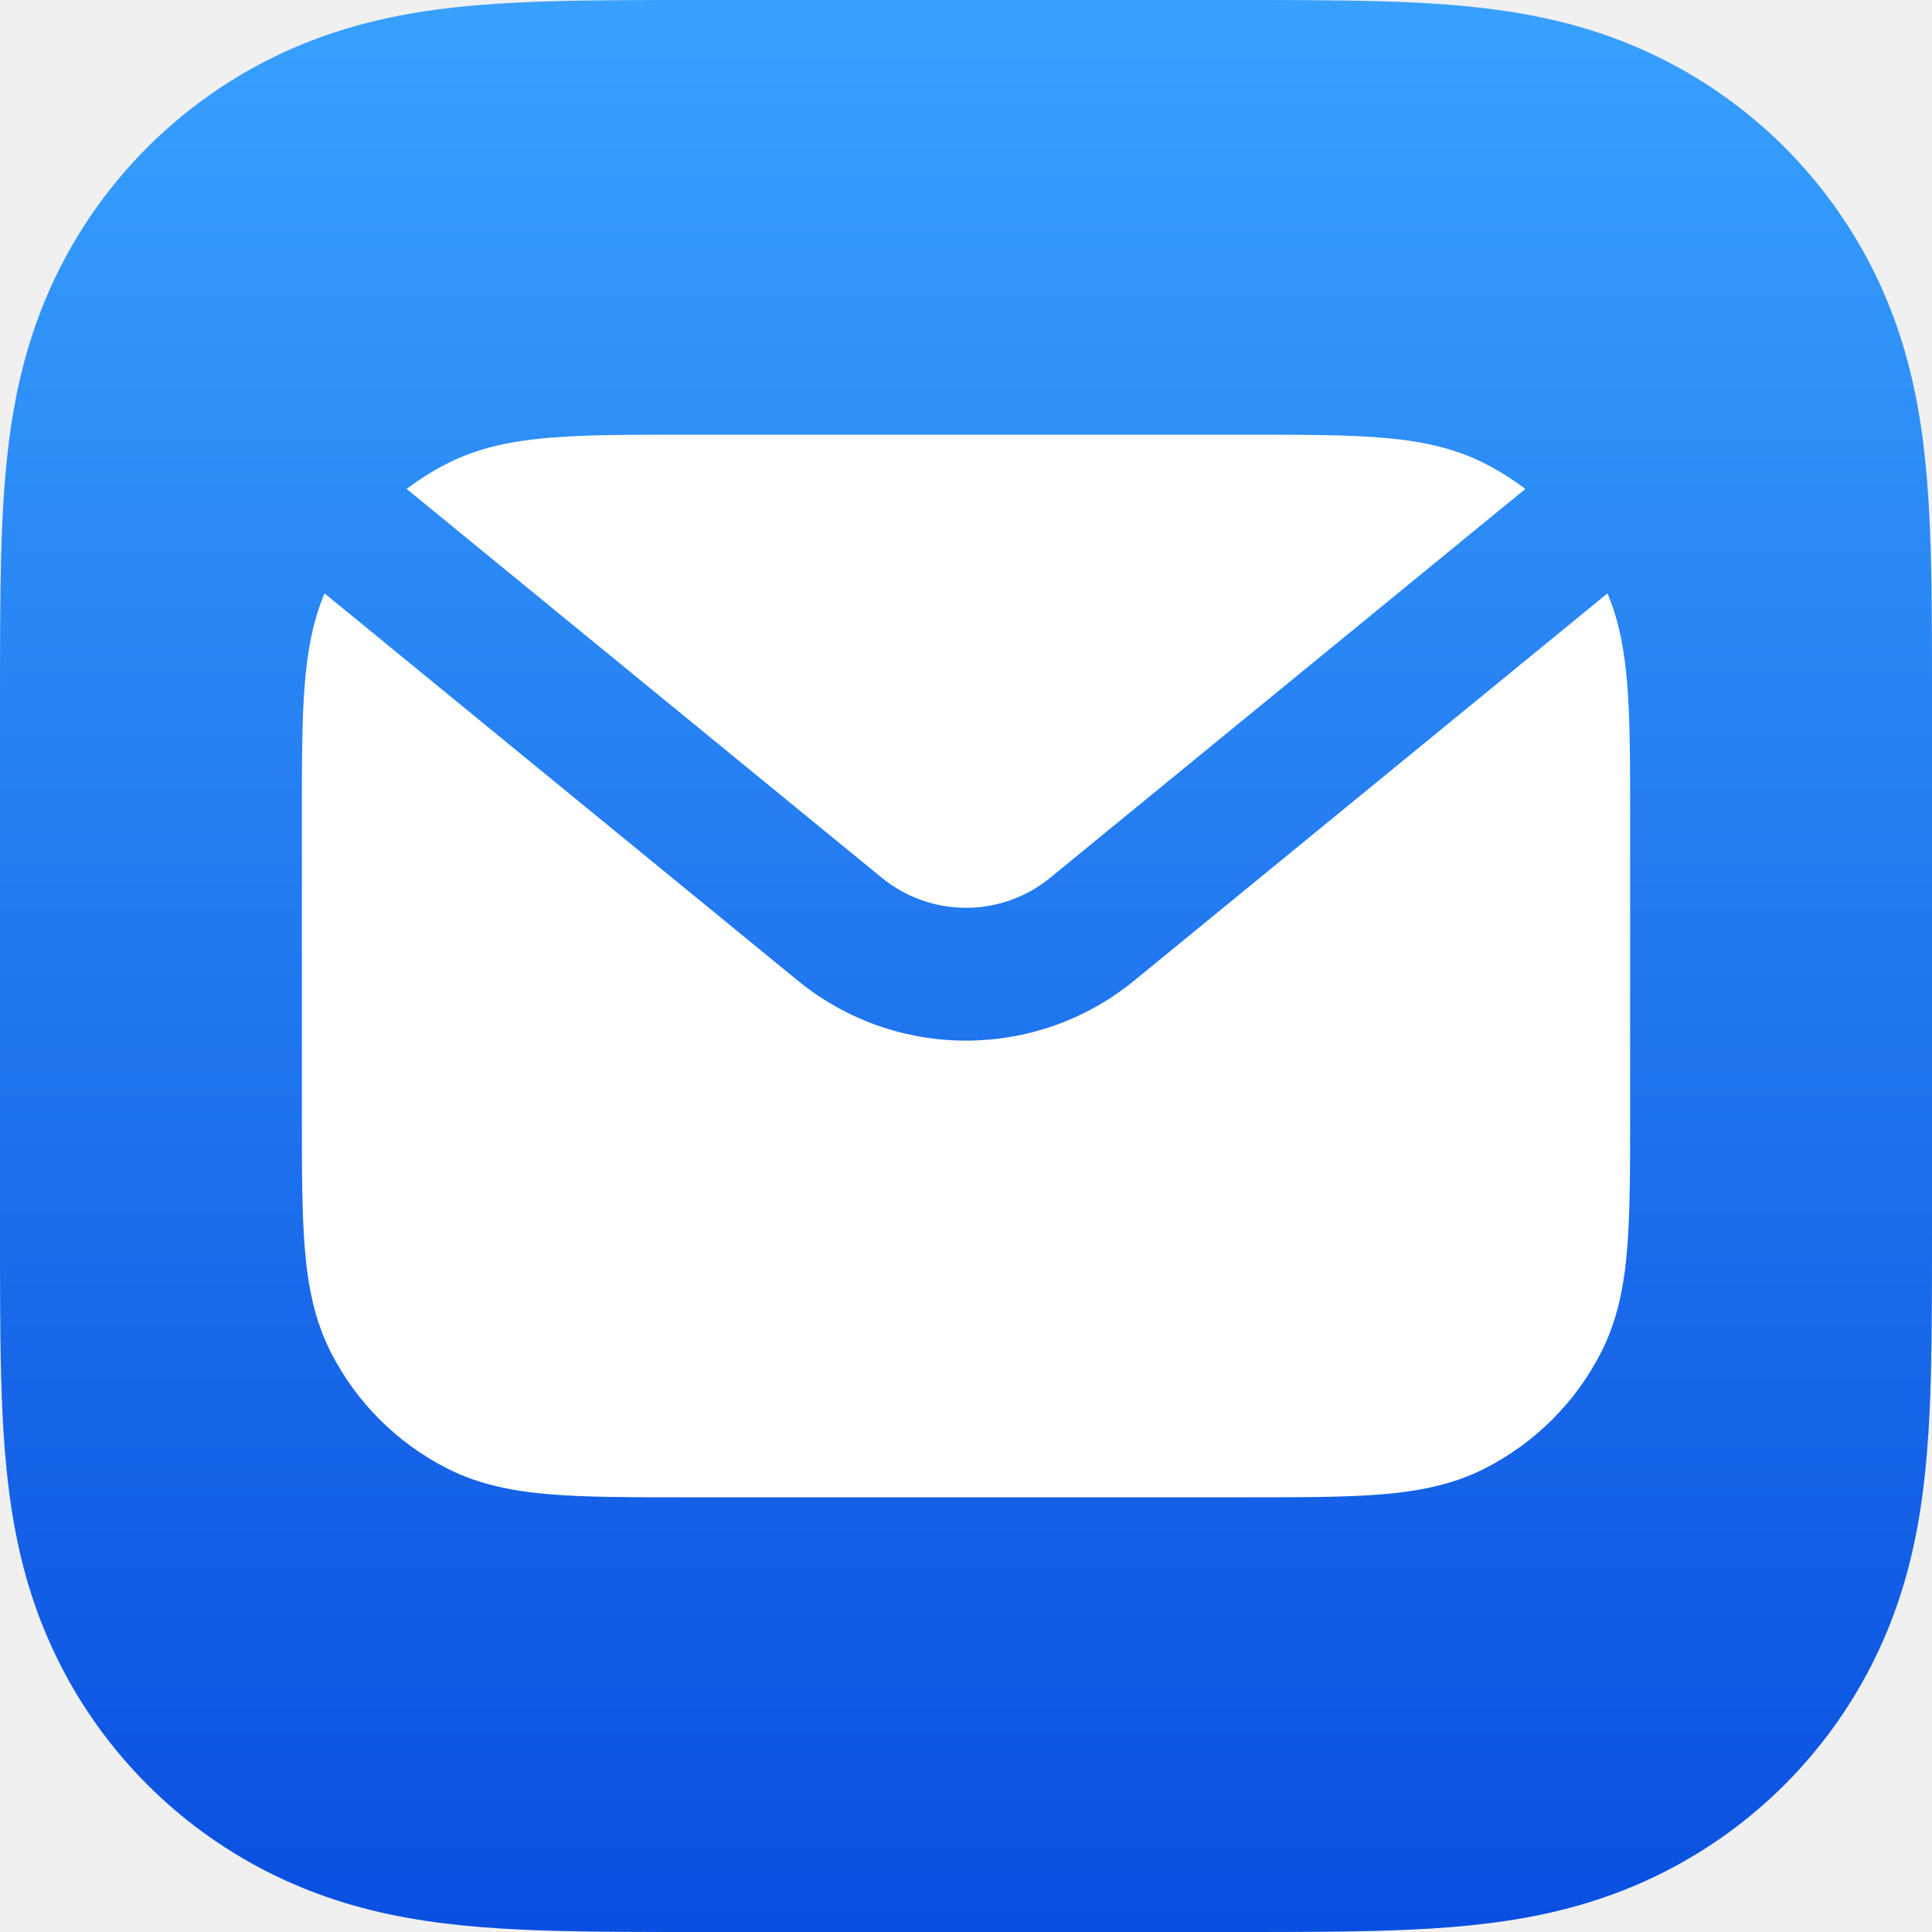
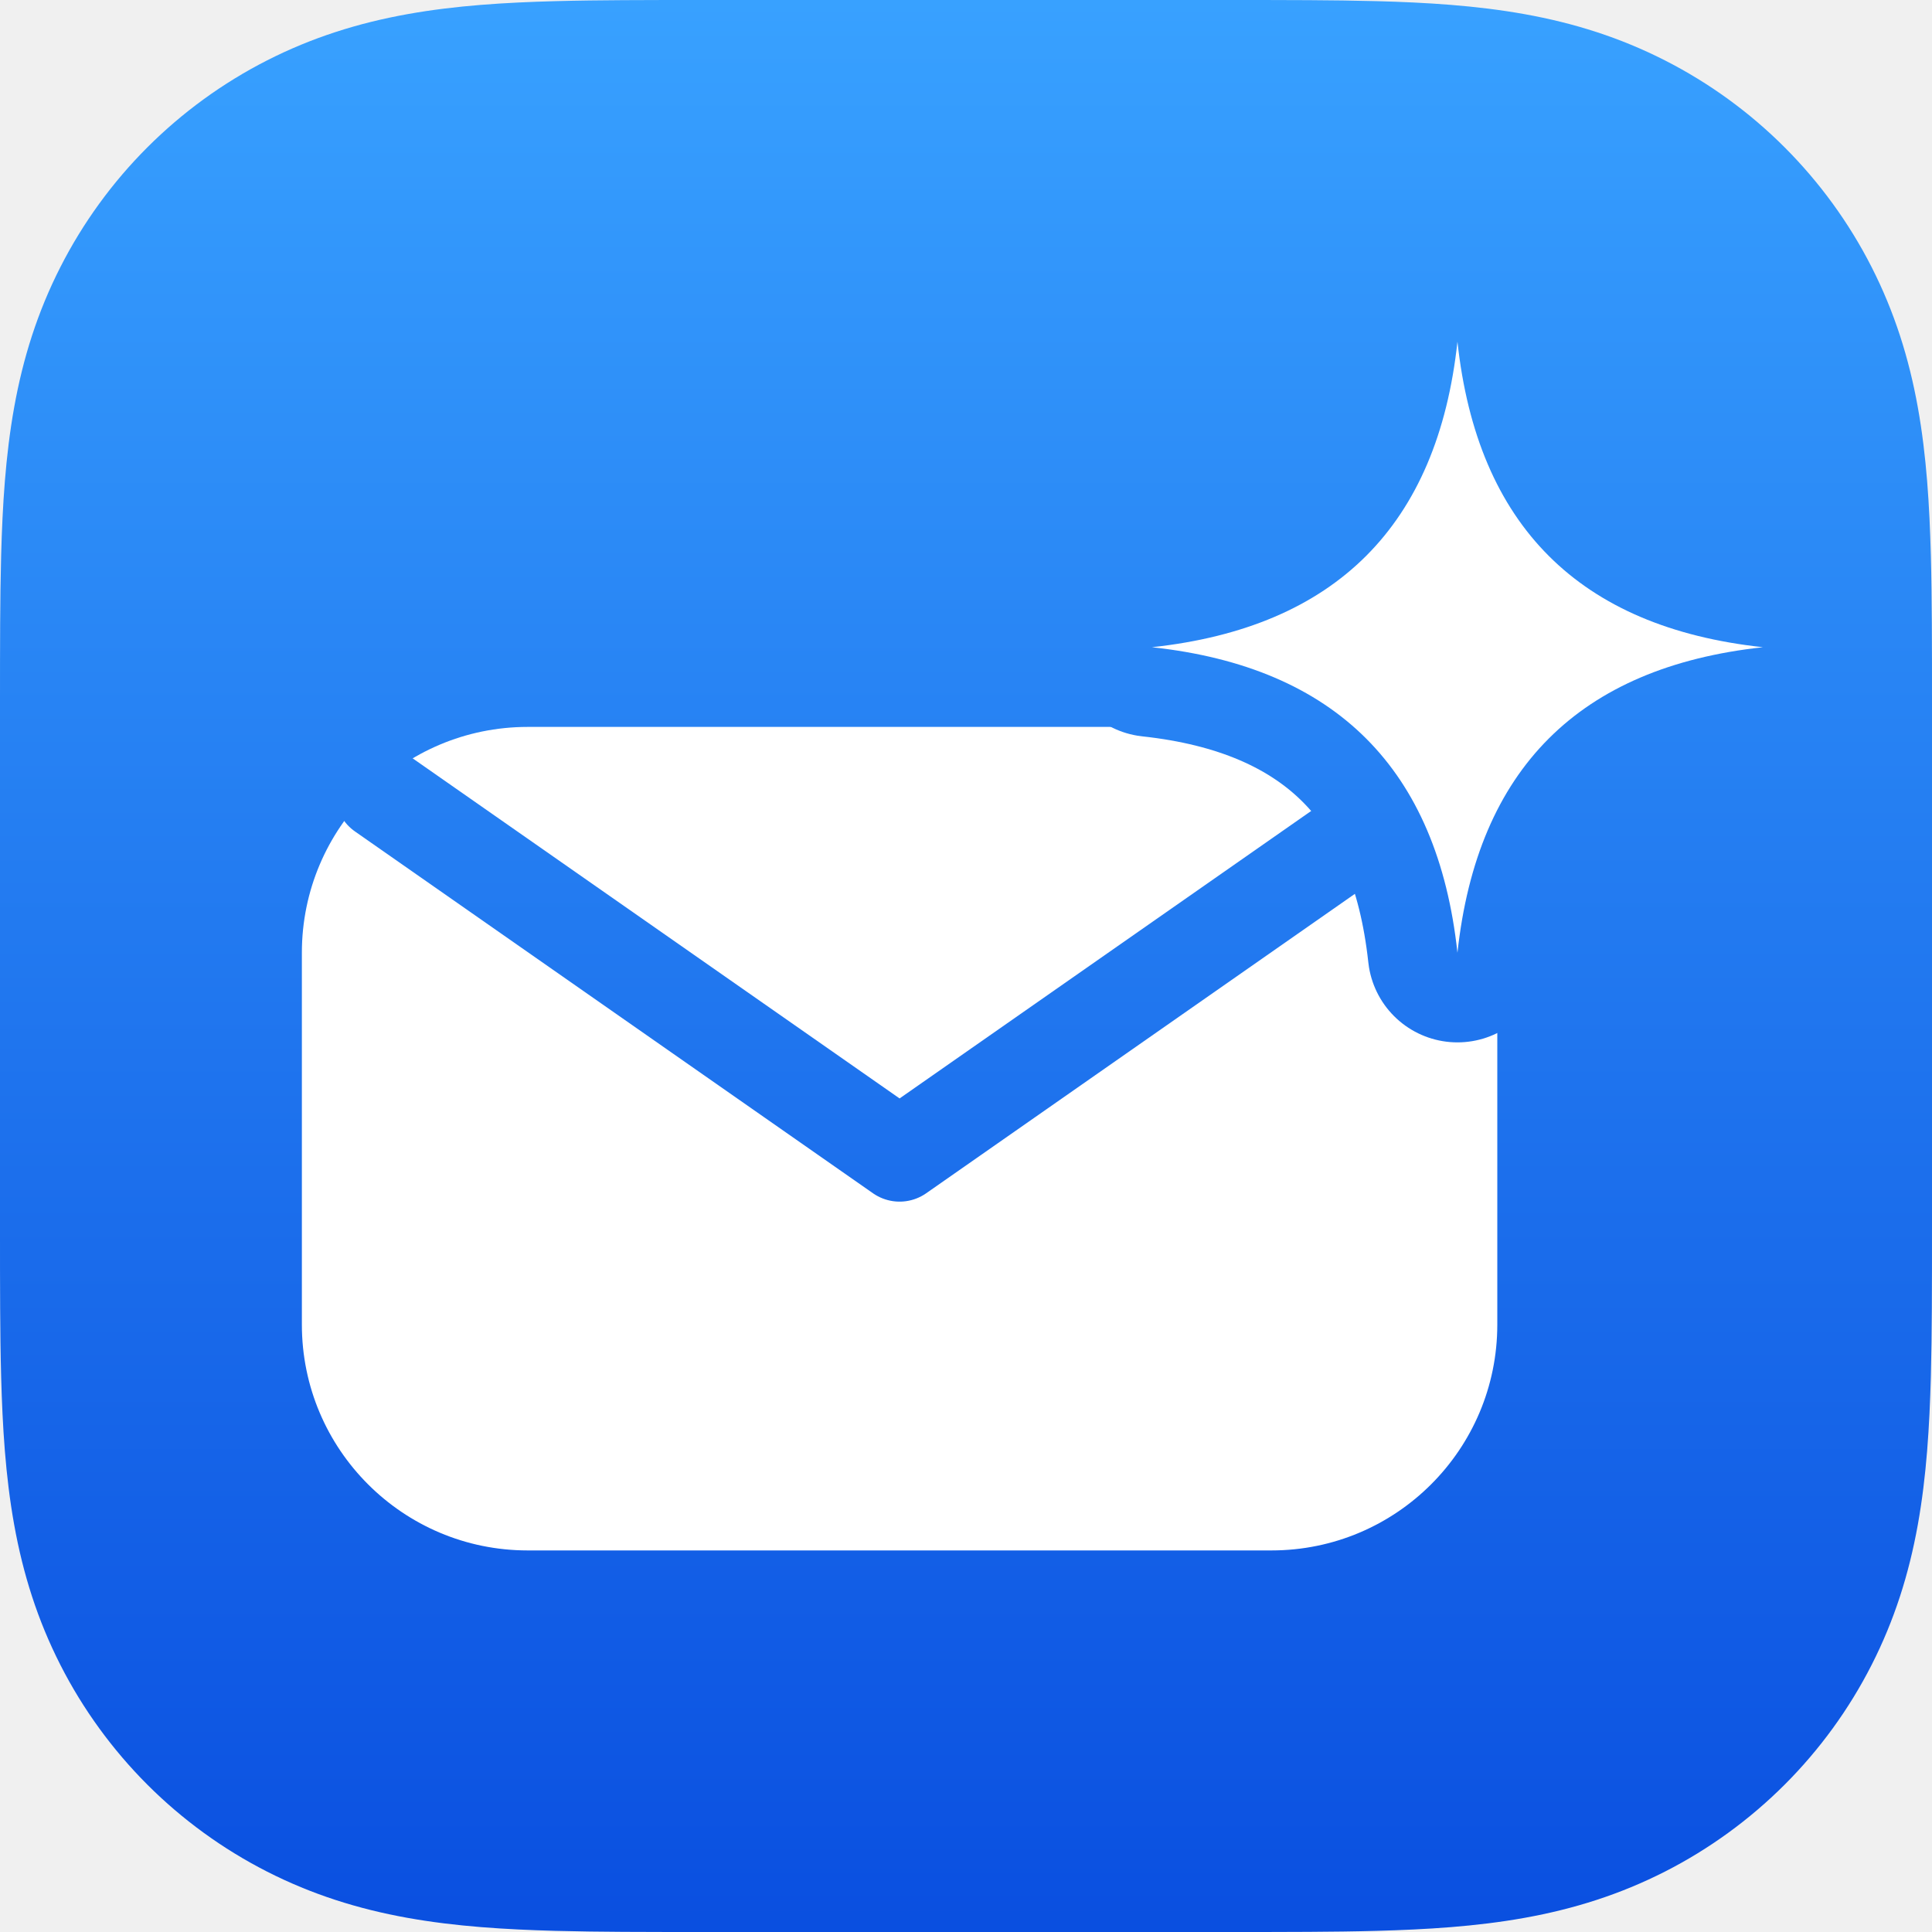
<svg xmlns="http://www.w3.org/2000/svg" width="1024" height="1024" viewBox="0 0 1024 1024" fill="none">
  <defs>
    <linearGradient id="background" x1="512" y1="1024" x2="512" y2="0" gradientUnits="userSpaceOnUse">
      <stop stop-color="#0A4FE0" />
      <stop offset="1" stop-color="#38A1FF" />
    </linearGradient>
    <clipPath id="appleCanvasMask" clipPathUnits="userSpaceOnUse">
      <path d="M1024.53 651.531C1024.53 665.771 1024.53 680.011 1024.45 694.261C1024.38 706.261 1024.24 718.251 1023.92 730.241C1023.21 756.371 1021.67 782.731 1017.03 808.581C1012.32 834.801 1004.63 859.201 992.501 883.021C980.581 906.431 965.011 927.861 946.431 946.431C927.851 965.001 906.431 980.581 883.021 992.501C859.201 1004.62 834.801 1012.32 808.581 1017.03C782.741 1021.68 756.381 1023.21 730.241 1023.92C718.251 1024.25 706.251 1024.38 694.261 1024.45C680.021 1024.54 665.781 1024.53 651.531 1024.53H373.531C359.291 1024.53 345.051 1024.53 330.801 1024.45C318.801 1024.38 306.811 1024.24 294.821 1023.92C268.691 1023.21 242.331 1021.67 216.481 1017.03C190.261 1012.32 165.861 1004.63 142.041 992.501C118.631 980.581 97.201 965.011 78.631 946.431C60.061 927.851 44.481 906.431 32.561 883.021C20.441 859.201 12.741 834.801 8.031 808.581C3.381 782.741 1.851 756.381 1.141 730.241C0.811 718.251 0.681 706.251 0.611 694.261C0.521 680.021 0.531 665.781 0.531 651.531V373.531C0.531 359.291 0.531 345.051 0.611 330.801C0.681 318.801 0.821 306.811 1.141 294.821C1.851 268.691 3.391 242.331 8.031 216.481C12.741 190.261 20.431 165.861 32.561 142.041C44.481 118.631 60.051 97.201 78.631 78.631C97.211 60.061 118.631 44.481 142.041 32.561C165.861 20.441 190.261 12.741 216.481 8.031C242.321 3.381 268.681 1.851 294.821 1.141C306.811 0.811 318.811 0.681 330.801 0.611C345.041 0.521 359.281 0.531 373.531 0.531H651.531C665.771 0.531 680.011 0.531 694.261 0.611C706.261 0.681 718.251 0.821 730.241 1.141C756.371 1.851 782.731 3.391 808.581 8.031C834.801 12.741 859.201 20.431 883.021 32.561C906.431 44.481 927.861 60.051 946.431 78.631C965.001 97.211 980.581 118.631 992.501 142.041C1004.62 165.861 1012.32 190.261 1017.03 216.481C1021.68 242.321 1023.21 268.681 1023.92 294.821C1024.25 306.811 1024.38 318.811 1024.45 330.801C1024.54 345.041 1024.53 359.281 1024.53 373.531V651.531Z" transform="translate(-0.530661 -0.530665)" fill="white" />
    </clipPath>
+     <mask id="evanyaCut" maskUnits="userSpaceOnUse" x="0" y="0" width="24" height="24">
+       <rect width="24" height="24" fill="#FFFFFF" />
+       <path d="M3.2 9.4L11 14.848L18.8 9.4" stroke="#000000" stroke-width="1.4" stroke-linecap="round" stroke-linejoin="round" fill="none" />
+       <path d="M19.4 2.6Q19.85 6.75 24 7.2Q19.85 7.65 19.4 11.8Q18.95 7.65 14.8 7.2Q18.95 6.75 19.4 2.6Z" stroke="#000000" stroke-width="2.7" stroke-linejoin="round" fill="#000000" />
+     </mask>
  </defs>
  <g clip-path="url(#appleCanvasMask)">
    <rect width="1024" height="1024" fill="url(#background)" />
    <g transform="translate(89.6 89.6) scale(35.2)">
-       <path d="M2.341 6.389C2.162 6.814 2.084 7.265 2.044 7.748C2 8.289 2 8.954 2 9.759V14.241C2 15.046 2 15.711 2.044 16.252C2.09 16.814 2.189 17.331 2.436 17.816C2.819 18.569 3.431 19.18 4.184 19.564C4.669 19.811 5.186 19.91 5.748 19.956C6.289 20 6.954 20 7.759 20H16.241C17.046 20 17.711 20 18.252 19.956C18.814 19.91 19.331 19.811 19.816 19.564C20.569 19.18 21.18 18.569 21.564 17.816C21.811 17.331 21.91 16.814 21.956 16.252C22 15.711 22 15.046 22 14.241V9.759C22 8.954 22 8.289 21.956 7.748C21.916 7.265 21.838 6.814 21.659 6.389L14.533 12.22C13.059 13.425 10.941 13.425 9.467 12.22L2.341 6.389Z" fill="white" />
-       <path d="M20.422 4.817C20.233 4.673 20.03 4.545 19.816 4.436C19.331 4.189 18.814 4.09 18.252 4.044C17.711 4 17.046 4 16.241 4H7.759C6.954 4 6.289 4 5.748 4.044C5.186 4.09 4.669 4.189 4.184 4.436C3.97 4.545 3.767 4.673 3.578 4.817L10.733 10.672C11.47 11.274 12.53 11.274 13.267 10.672L20.422 4.817Z" fill="white" />
+       <g mask="url(#evanyaCut)">
+         <path d="M5.4 8.4H16.6A3.4 3.4 0 0 1 20 11.8V17.4A3.4 3.4 0 0 1 16.6 20.8H5.4A3.4 3.4 0 0 1 2 17.4V11.8A3.4 3.4 0 0 1 5.4 8.4Z" fill="white" />
+       </g>
+       <path d="M19.4 2.6Q19.85 6.75 24 7.2Q19.85 7.65 19.4 11.8Q18.95 7.65 14.8 7.2Q18.95 6.75 19.4 2.6Z" fill="white" />
    </g>
  </g>
</svg>
